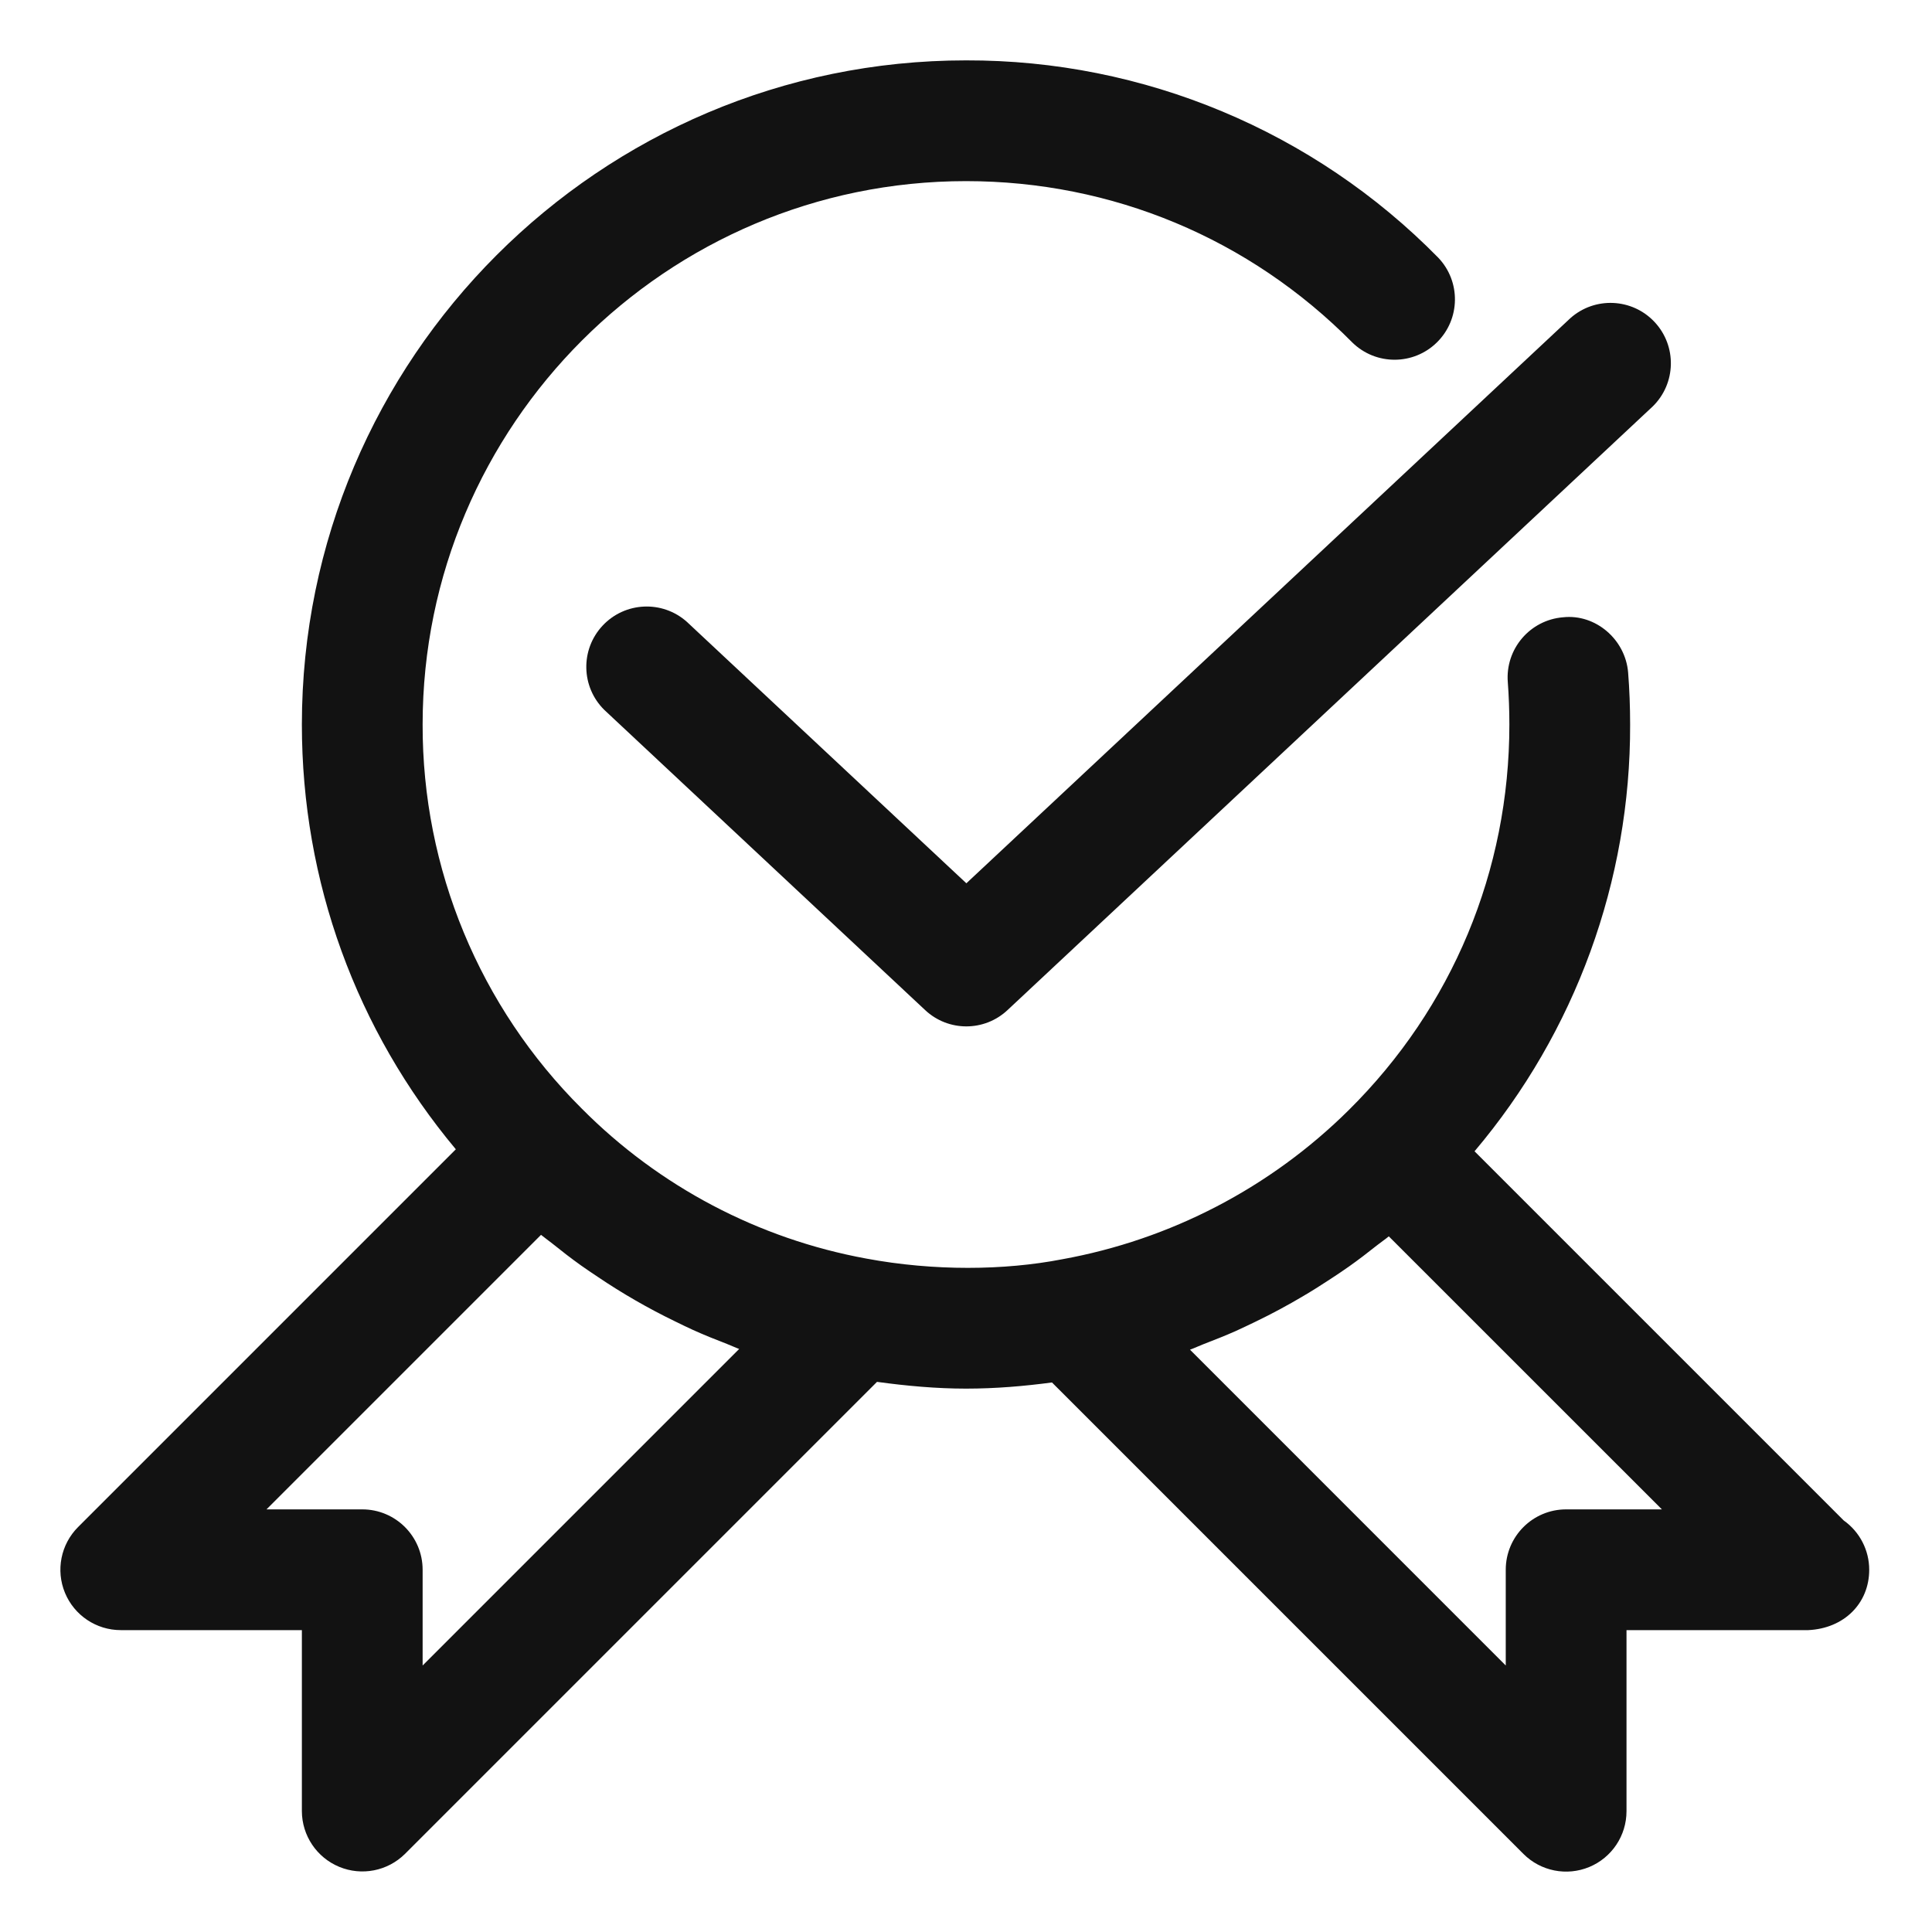
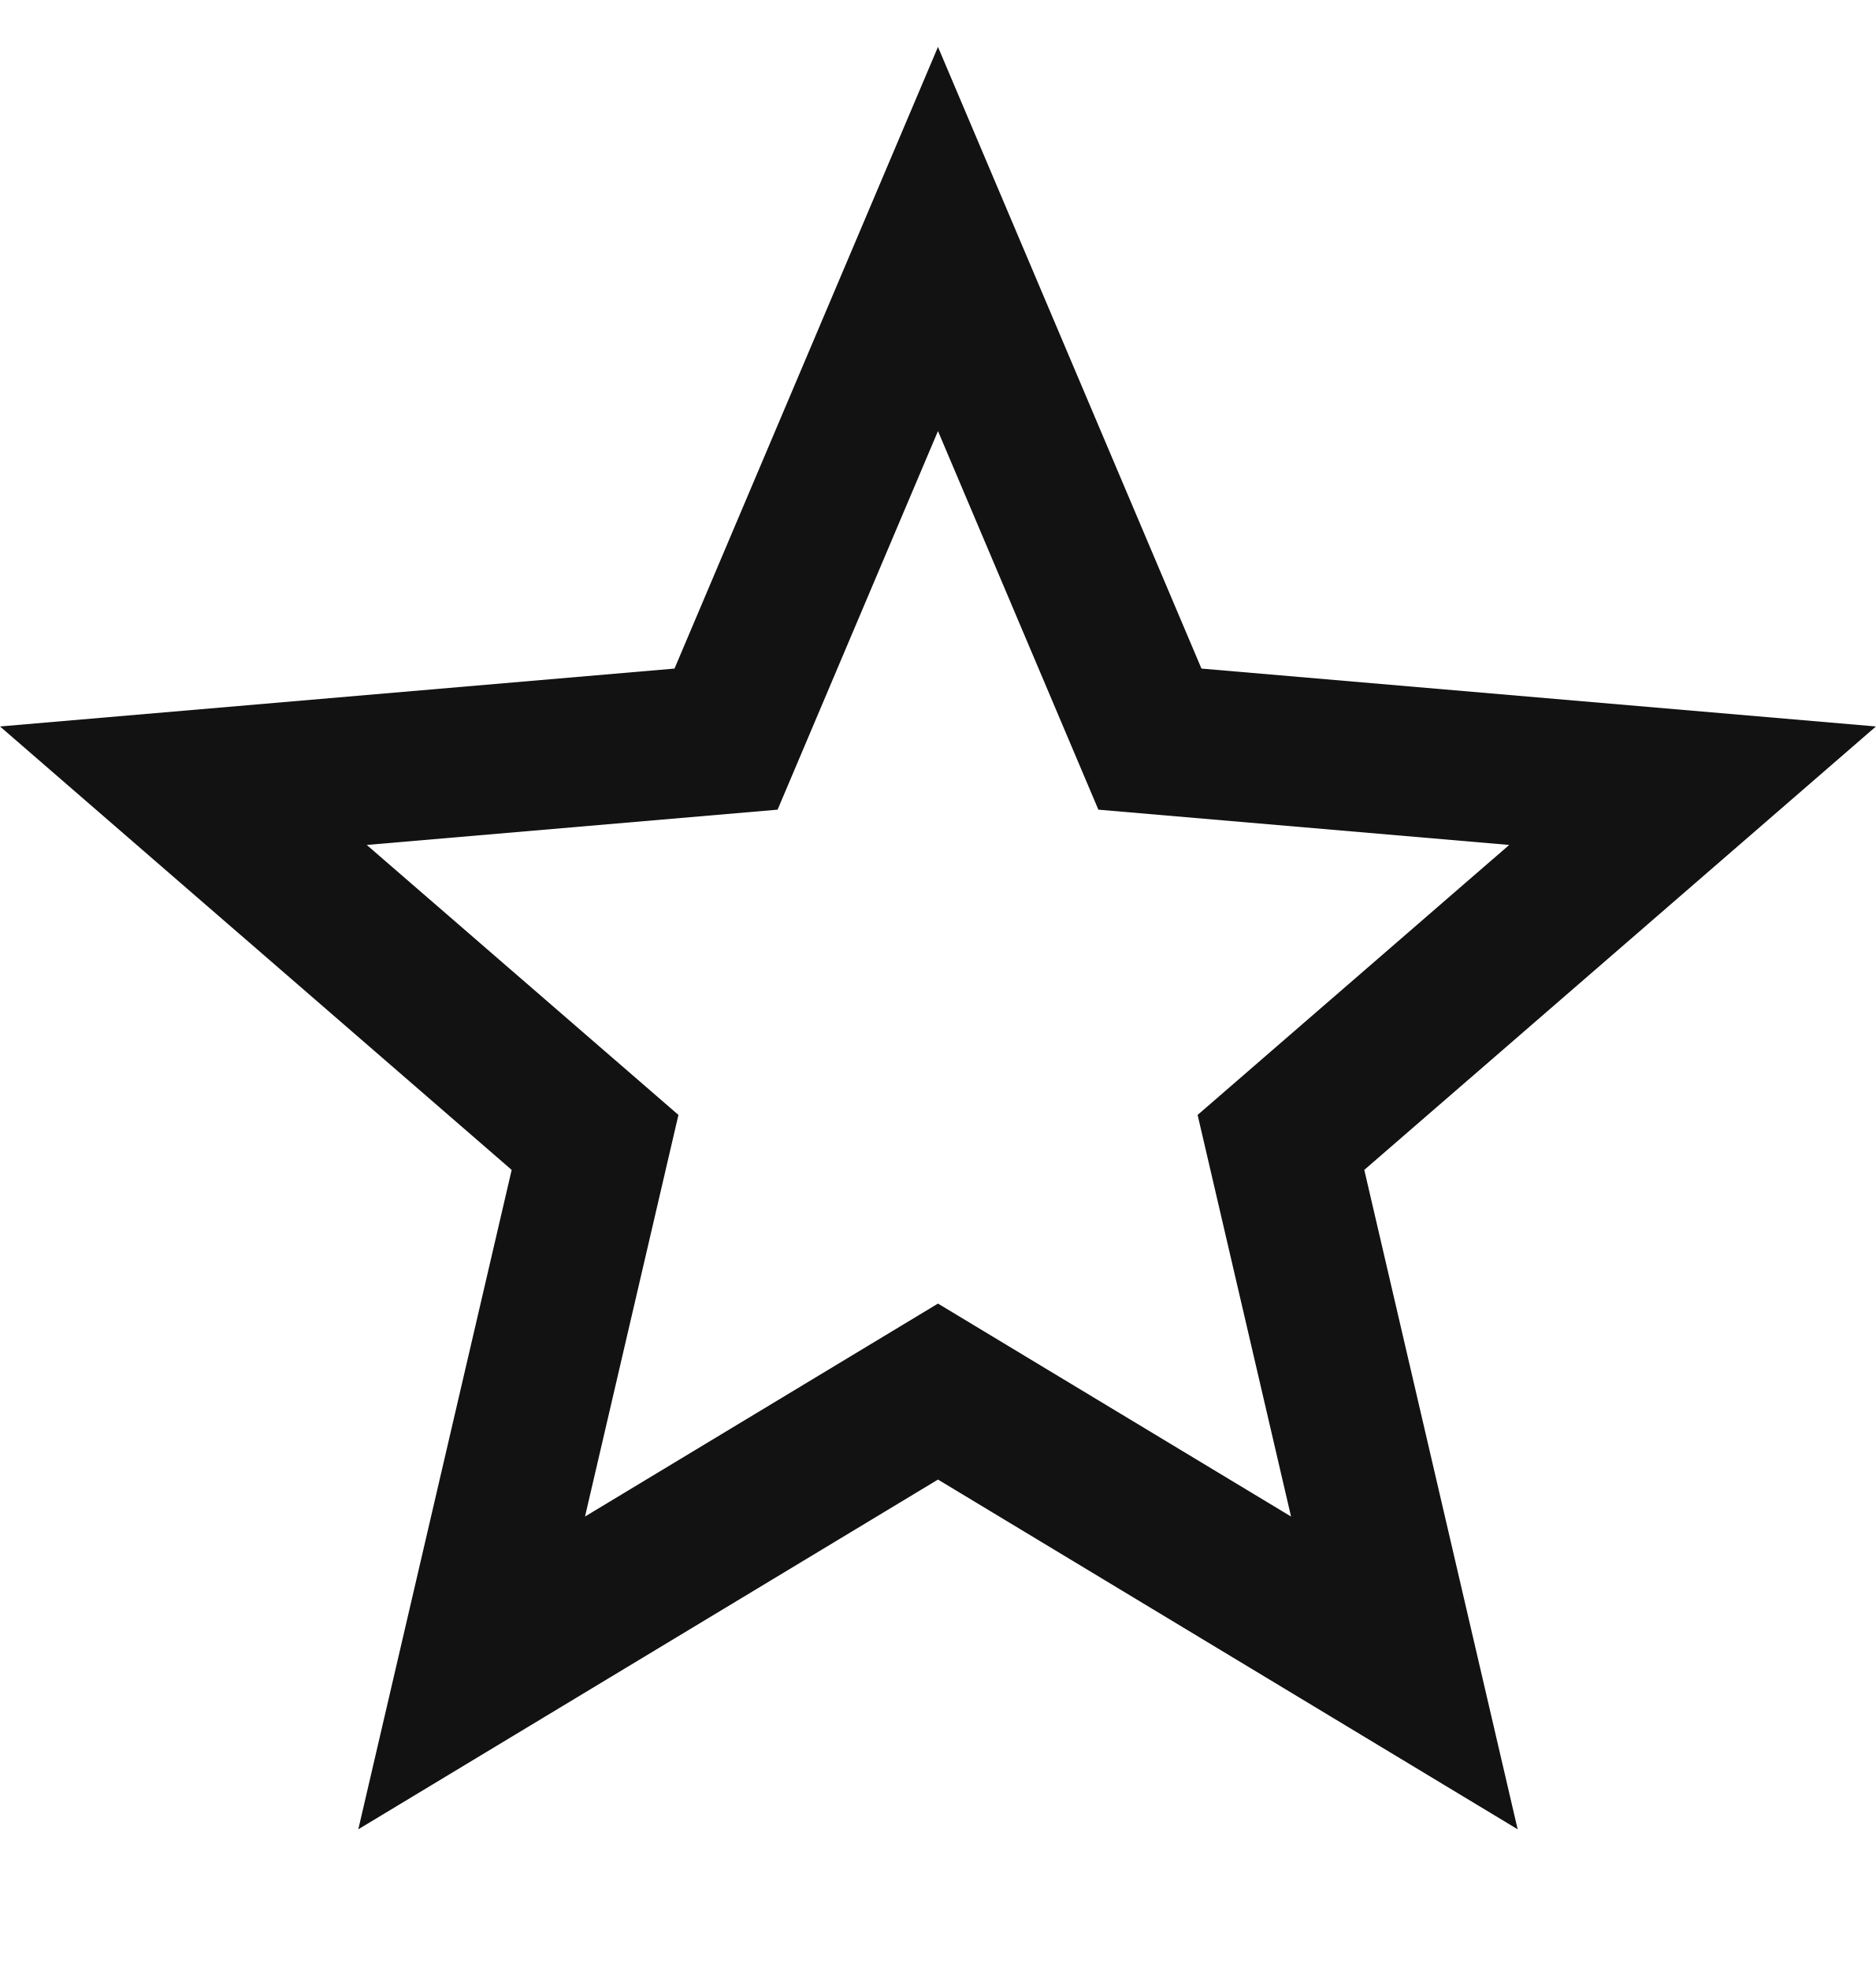
- <svg xmlns="http://www.w3.org/2000/svg" viewBox="0 0 32 32" xml:space="preserve">
-   <path d="m30.538 25.184-6.115-6.115A10.898 10.898 0 0 0 27 12c0-.286-.011-.584-.033-.859-.044-.551-.541-.975-1.076-.917a1 1 0 0 0-.917 1.076c.017.224.026.467.026.7 0 2.421-.946 4.69-2.662 6.388a9.025 9.025 0 0 1-4.748 2.47c-.954.185-2.122.197-3.241-.012a8.9 8.9 0 0 1-4.712-2.483A8.945 8.945 0 0 1 7 12c0-4.962 4.038-9 9-9 2.421 0 4.694.949 6.399 2.673a1 1 0 0 0 1.422-1.406A10.924 10.924 0 0 0 16 1C9.935 1 5 5.935 5 12c0 2.601.901 5.063 2.55 7.036l-6.257 6.257A1 1 0 0 0 2 27h3v3a1.002 1.002 0 0 0 1.707.707l7.819-7.819c.491.067.983.112 1.474.112.499 0 .971-.042 1.424-.102l7.809 7.809A1 1 0 0 0 26.94 30v-3h3.01c.595-.028 1.01-.444 1.01-1a1 1 0 0 0-.422-.816zM7 27.586V26a1 1 0 0 0-1-1H4.414l4.547-4.547c.062.051.128.096.19.146.154.124.31.245.47.359.092.066.186.128.28.191a10.359 10.359 0 0 0 1.278.736c.099.048.197.097.297.142.186.084.375.16.565.233.068.026.133.058.202.083L7 27.586zM25.94 25a1 1 0 0 0-1 1v1.586l-5.23-5.231c.076-.027.149-.063.225-.092.179-.069.357-.139.533-.217.109-.049.216-.102.324-.153a10.3 10.3 0 0 0 .797-.428c.156-.092.308-.188.459-.288.1-.066.199-.131.296-.2.158-.112.312-.23.464-.351.064-.051.132-.096.195-.148L27.526 25H25.94z" fill="#121212" class="fill-000000" />
-   <path d="M11.376 10.299a1 1 0 0 0-1.366 1.46l5.313 4.971a.997.997 0 0 0 1.365 0l10.688-10a1 1 0 0 0-1.366-1.46l-10.004 9.36-4.63-4.331z" fill="#121212" class="fill-000000" />
+ <svg xmlns="http://www.w3.org/2000/svg" viewBox="0 0 20 21">
+   <path d="m20 7.744-7.191-.617L10 .5 7.191 7.127 0 7.744l5.455 4.727L3.82 19.5 10 15.772l6.18 3.728-1.635-7.029L20 7.744Zm-10 6.152-3.763 2.27.996-4.281L3.91 9.007l4.38-.376L10 4.595l1.71 4.036 4.38.376-3.322 2.878.996 4.281L10 13.896Z" fill="#121212" fill-rule="evenodd" class="fill-000000" />
</svg>
